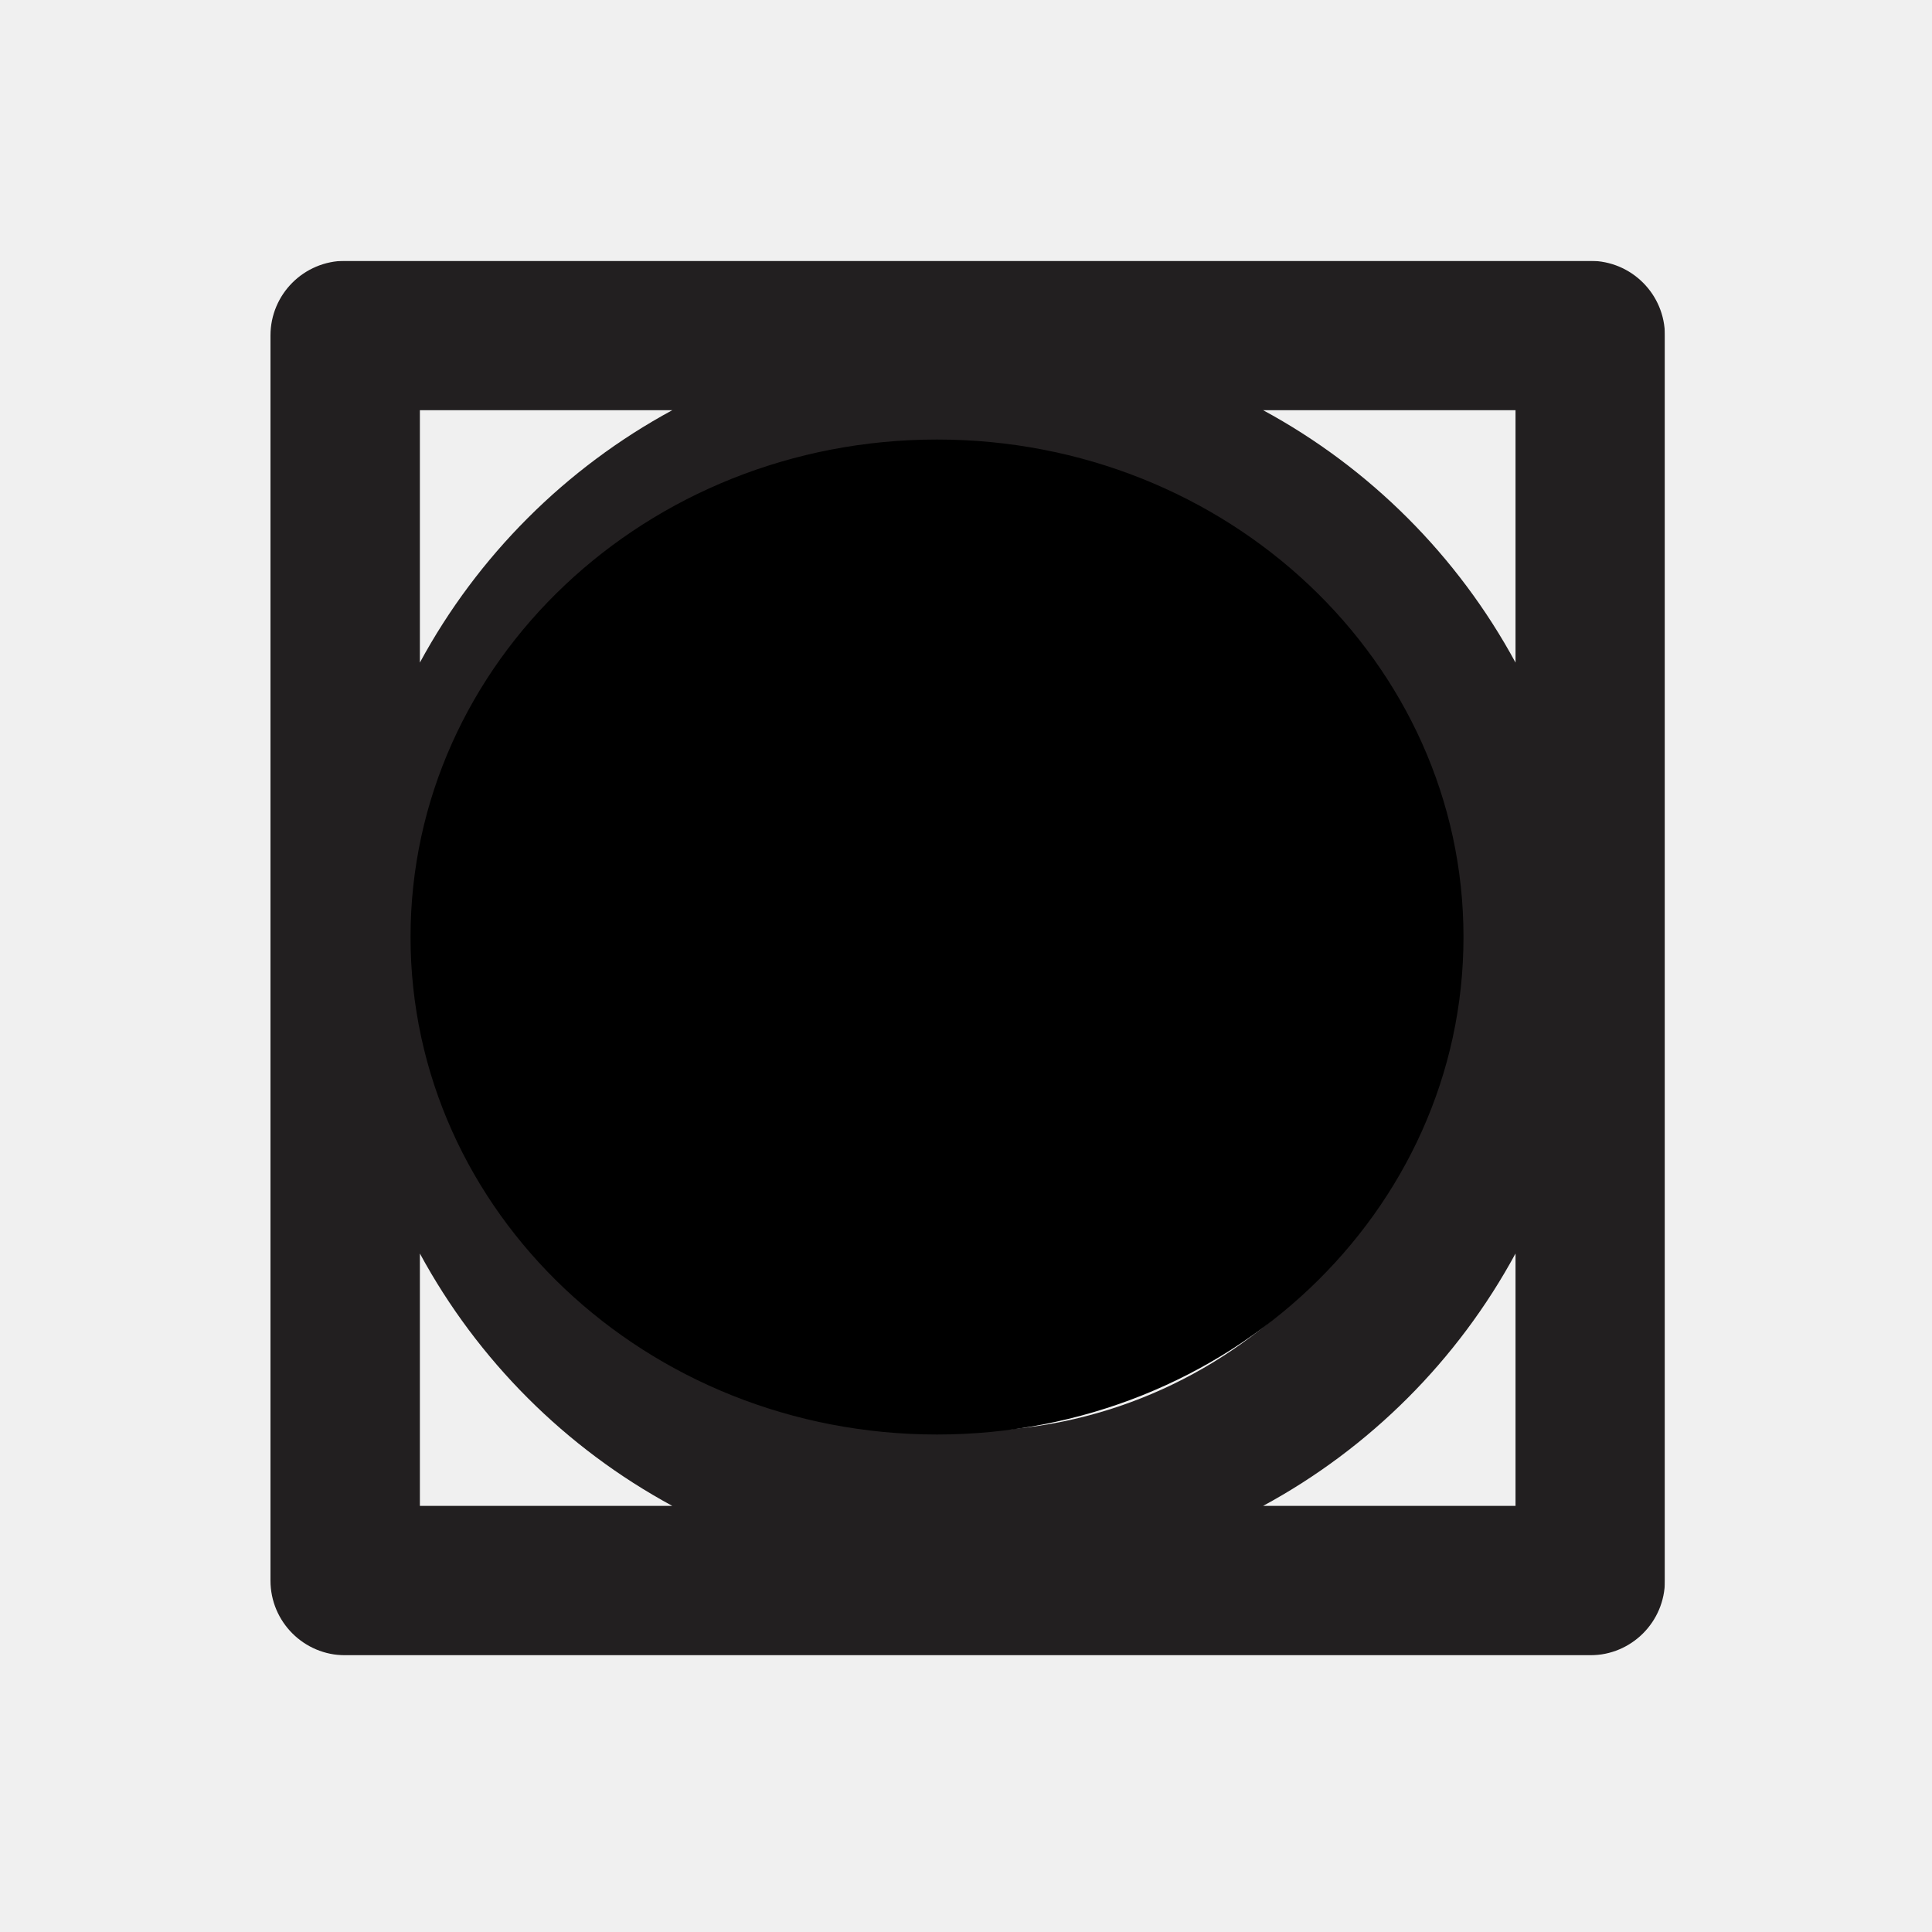
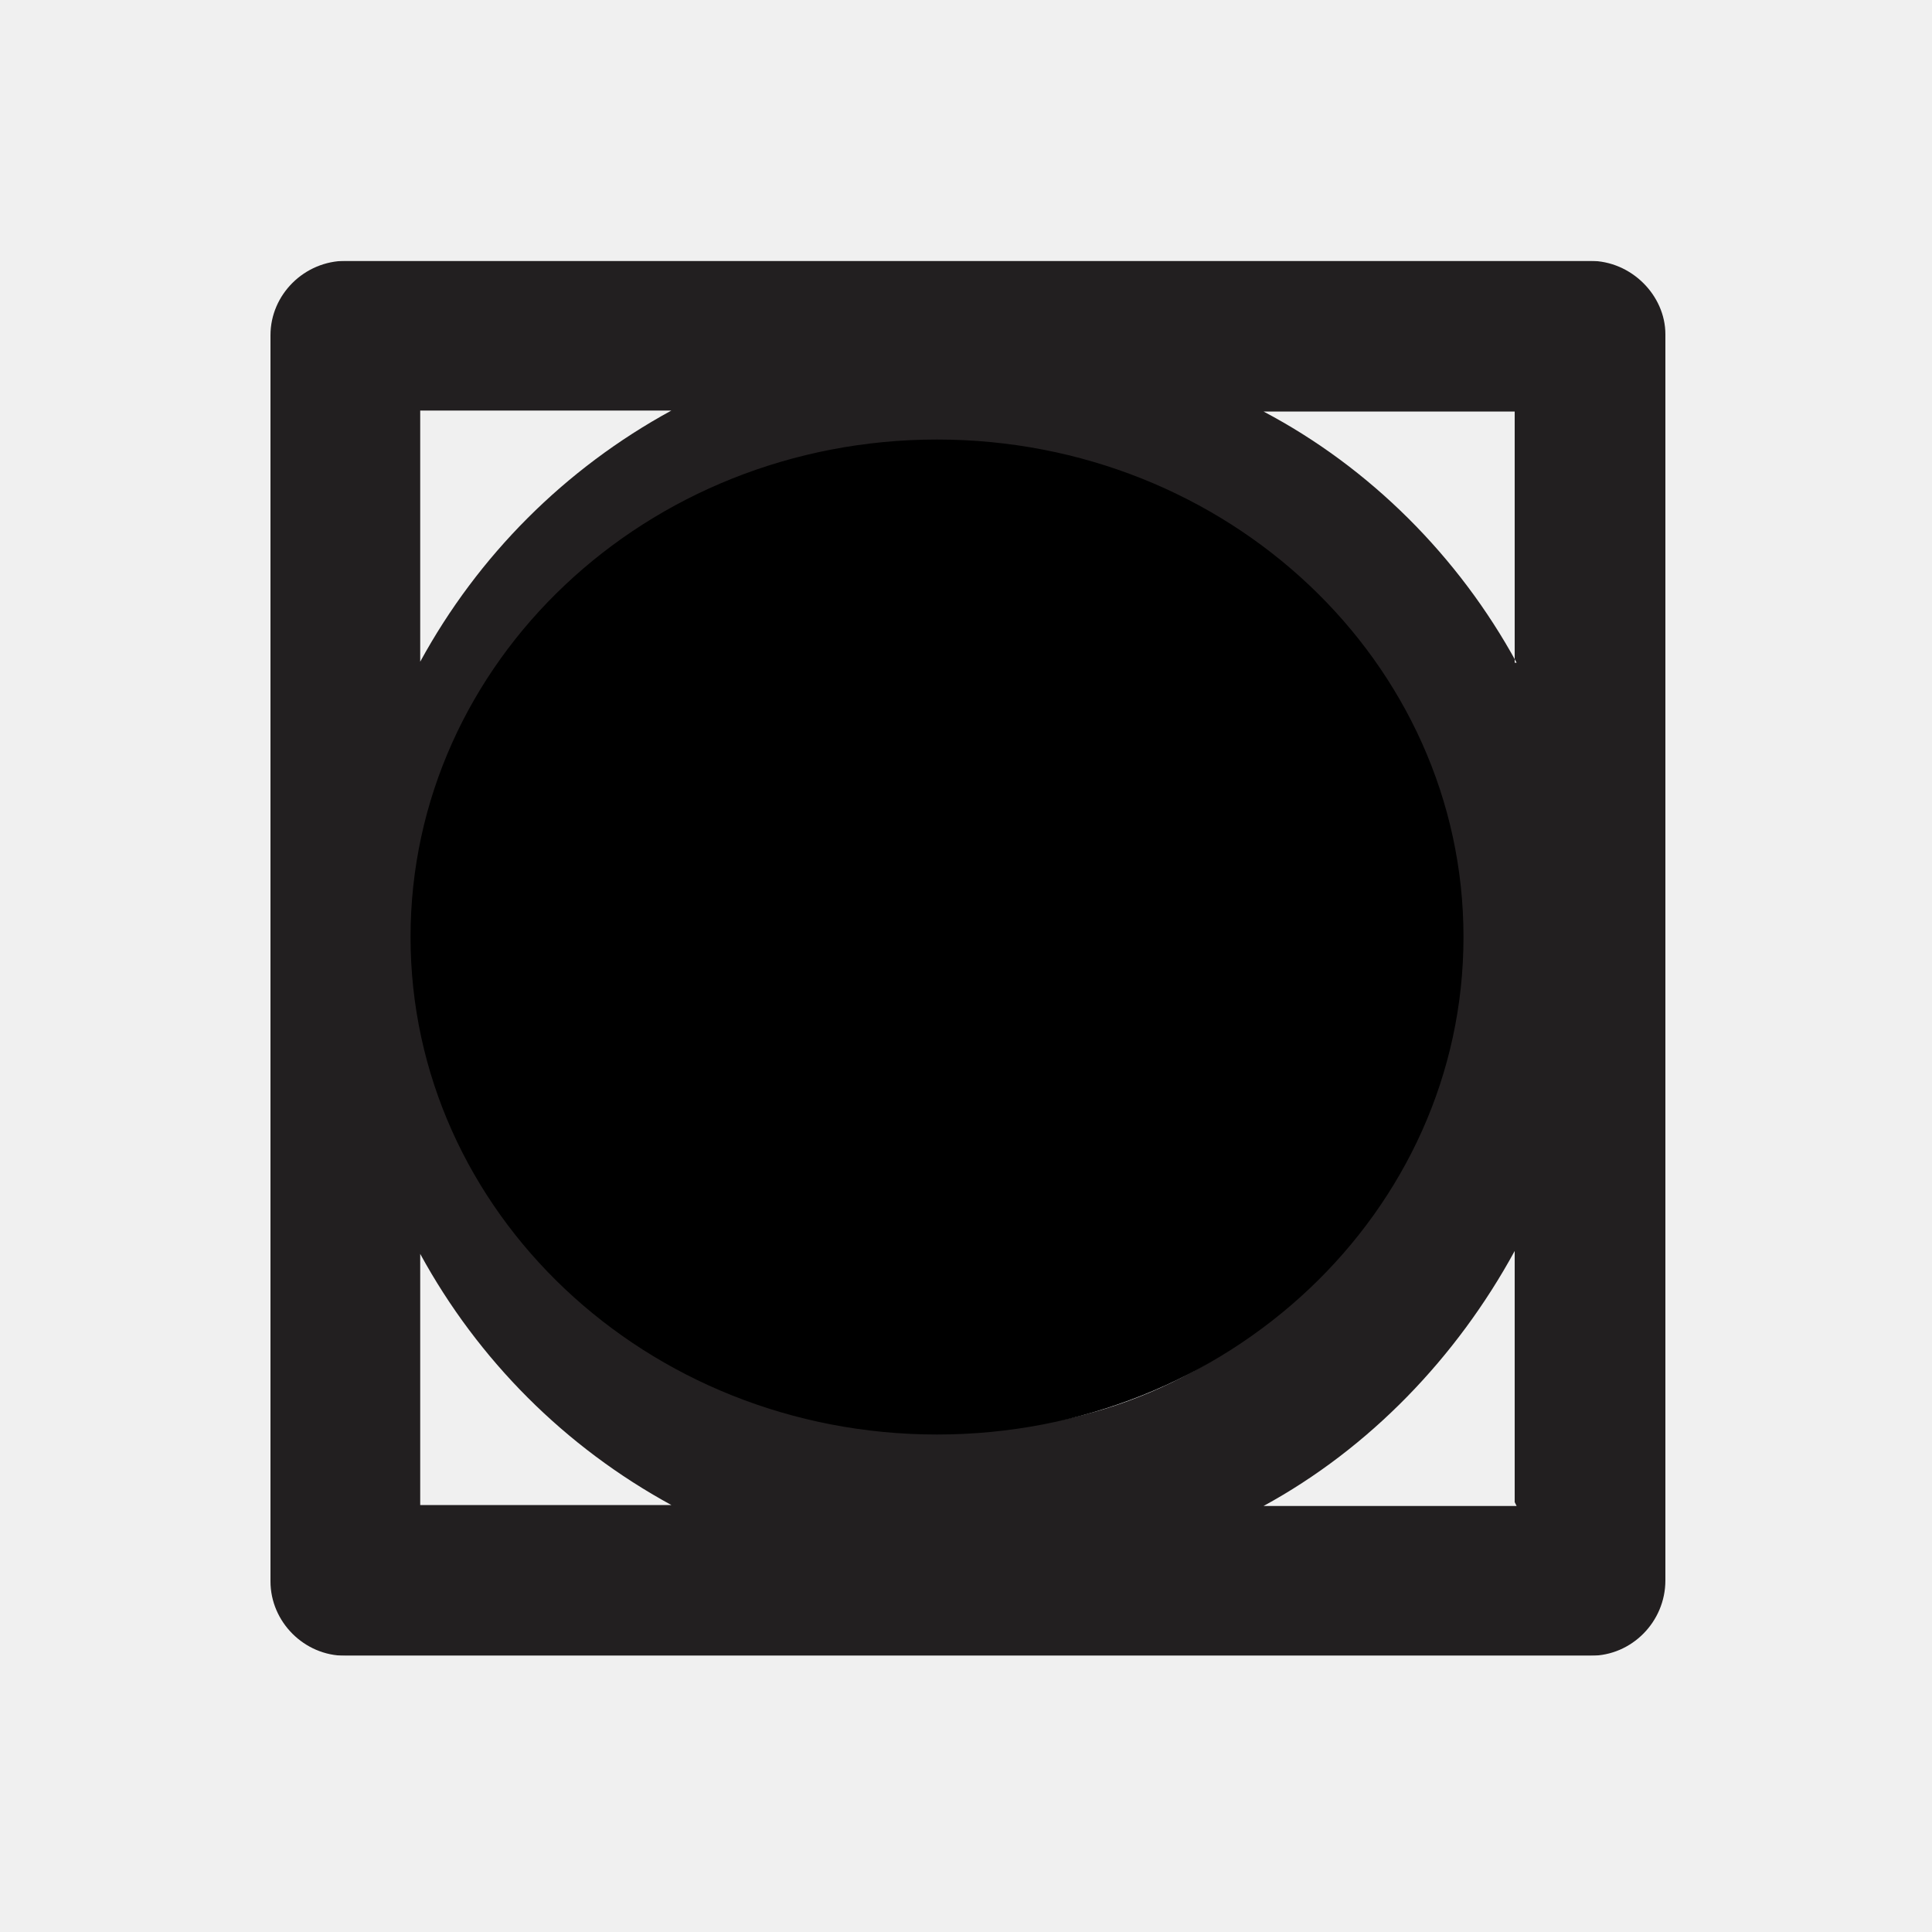
- <svg xmlns="http://www.w3.org/2000/svg" xmlns:xlink="http://www.w3.org/1999/xlink" width="200px" height="200px" viewBox="0 0 200 200" version="1.1">
+ <svg xmlns="http://www.w3.org/2000/svg" xmlns:xlink="http://www.w3.org/1999/xlink" width="200" height="200" viewBox="0 0 200 200">
  <defs>
-     <polygon id="path-1" points="144.352 144.352 144.352 0 0 0 0 144.352" />
+     <path id="a" d="M144.4 144.4V0H0v144.4z" />
  </defs>
-   <g id="Drying" stroke="none" stroke-width="1" fill="none" fill-rule="evenodd">
-     <g id="Drying7">
-       <g id="Page-1" transform="translate(28, 27)">
-         <mask id="mask-2" fill="white">
-           <use xlink:href="#path-1" />
-         </mask>
-         <g id="Clip-2" />
-         <path d="M128.886,41.591 C122.907,30.552 113.801,21.444 102.761,15.466 L128.886,15.466 L128.886,41.591 Z M128.886,128.886 L102.761,128.886 C113.801,122.908 122.907,113.802 128.886,102.762 L128.886,128.886 Z M23.199,72.177 C23.199,45.17 45.17,23.198 72.176,23.198 C99.181,23.198 121.153,45.17 121.153,72.177 C121.153,99.181 99.181,121.152 72.176,121.152 C45.17,121.152 23.199,99.181 23.199,72.177 L23.199,72.177 Z M15.466,128.886 L15.466,102.762 C21.445,113.802 30.551,122.908 41.591,128.886 L15.466,128.886 Z M15.466,15.466 L41.591,15.466 C30.551,21.444 21.445,30.552 15.466,41.591 L15.466,15.466 Z M136.619,-0 L7.733,-0 C3.462,-0 0,3.462 0,7.733 L0,136.619 C0,140.889 3.462,144.352 7.733,144.352 L136.619,144.352 C140.89,144.352 144.352,140.889 144.352,136.619 L144.352,7.733 C144.352,3.462 140.89,-0 136.619,-0 L136.619,-0 Z" id="Fill-1" fill="#221F20" mask="url(#mask-2)" />
-       </g>
-       <ellipse id="Fill" stroke="#000000" fill="#000000" cx="97" cy="97" rx="54" ry="51" />
+   <g fill="none" fill-rule="evenodd">
+     <g transform="translate(28 27)">
+       <mask id="b" fill="#fff">
+         <use xlink:href="#a" />
+       </mask>
+       <path d="M129 41.6c-6-11-15.2-20.2-26.2-26h26v26zm0 87.3h-26.2c11-6 20-15.4 26-26.4v26zM23 72c0-27 22-49 49-49s49 22 49 49-22 49-49 49-49-22-49-49zm-7.5 57v-26.2c6 11 15 20 26 26h-26zm0-113.5h26c-11 6-20 15-26 26v-26zM136.5 0H7.8C3.5 0 0 3.5 0 7.7v129c0 4.2 3.5 7.7 7.7 7.7h129c4.2 0 7.7-3.5 7.7-7.8V7.6c0-4-3.5-7.6-7.8-7.6z" fill="#221F20" mask="url(#b)" />
    </g>
+     <ellipse stroke="#000" fill="#000" cx="97" cy="97" rx="54" ry="51" />
  </g>
</svg>
